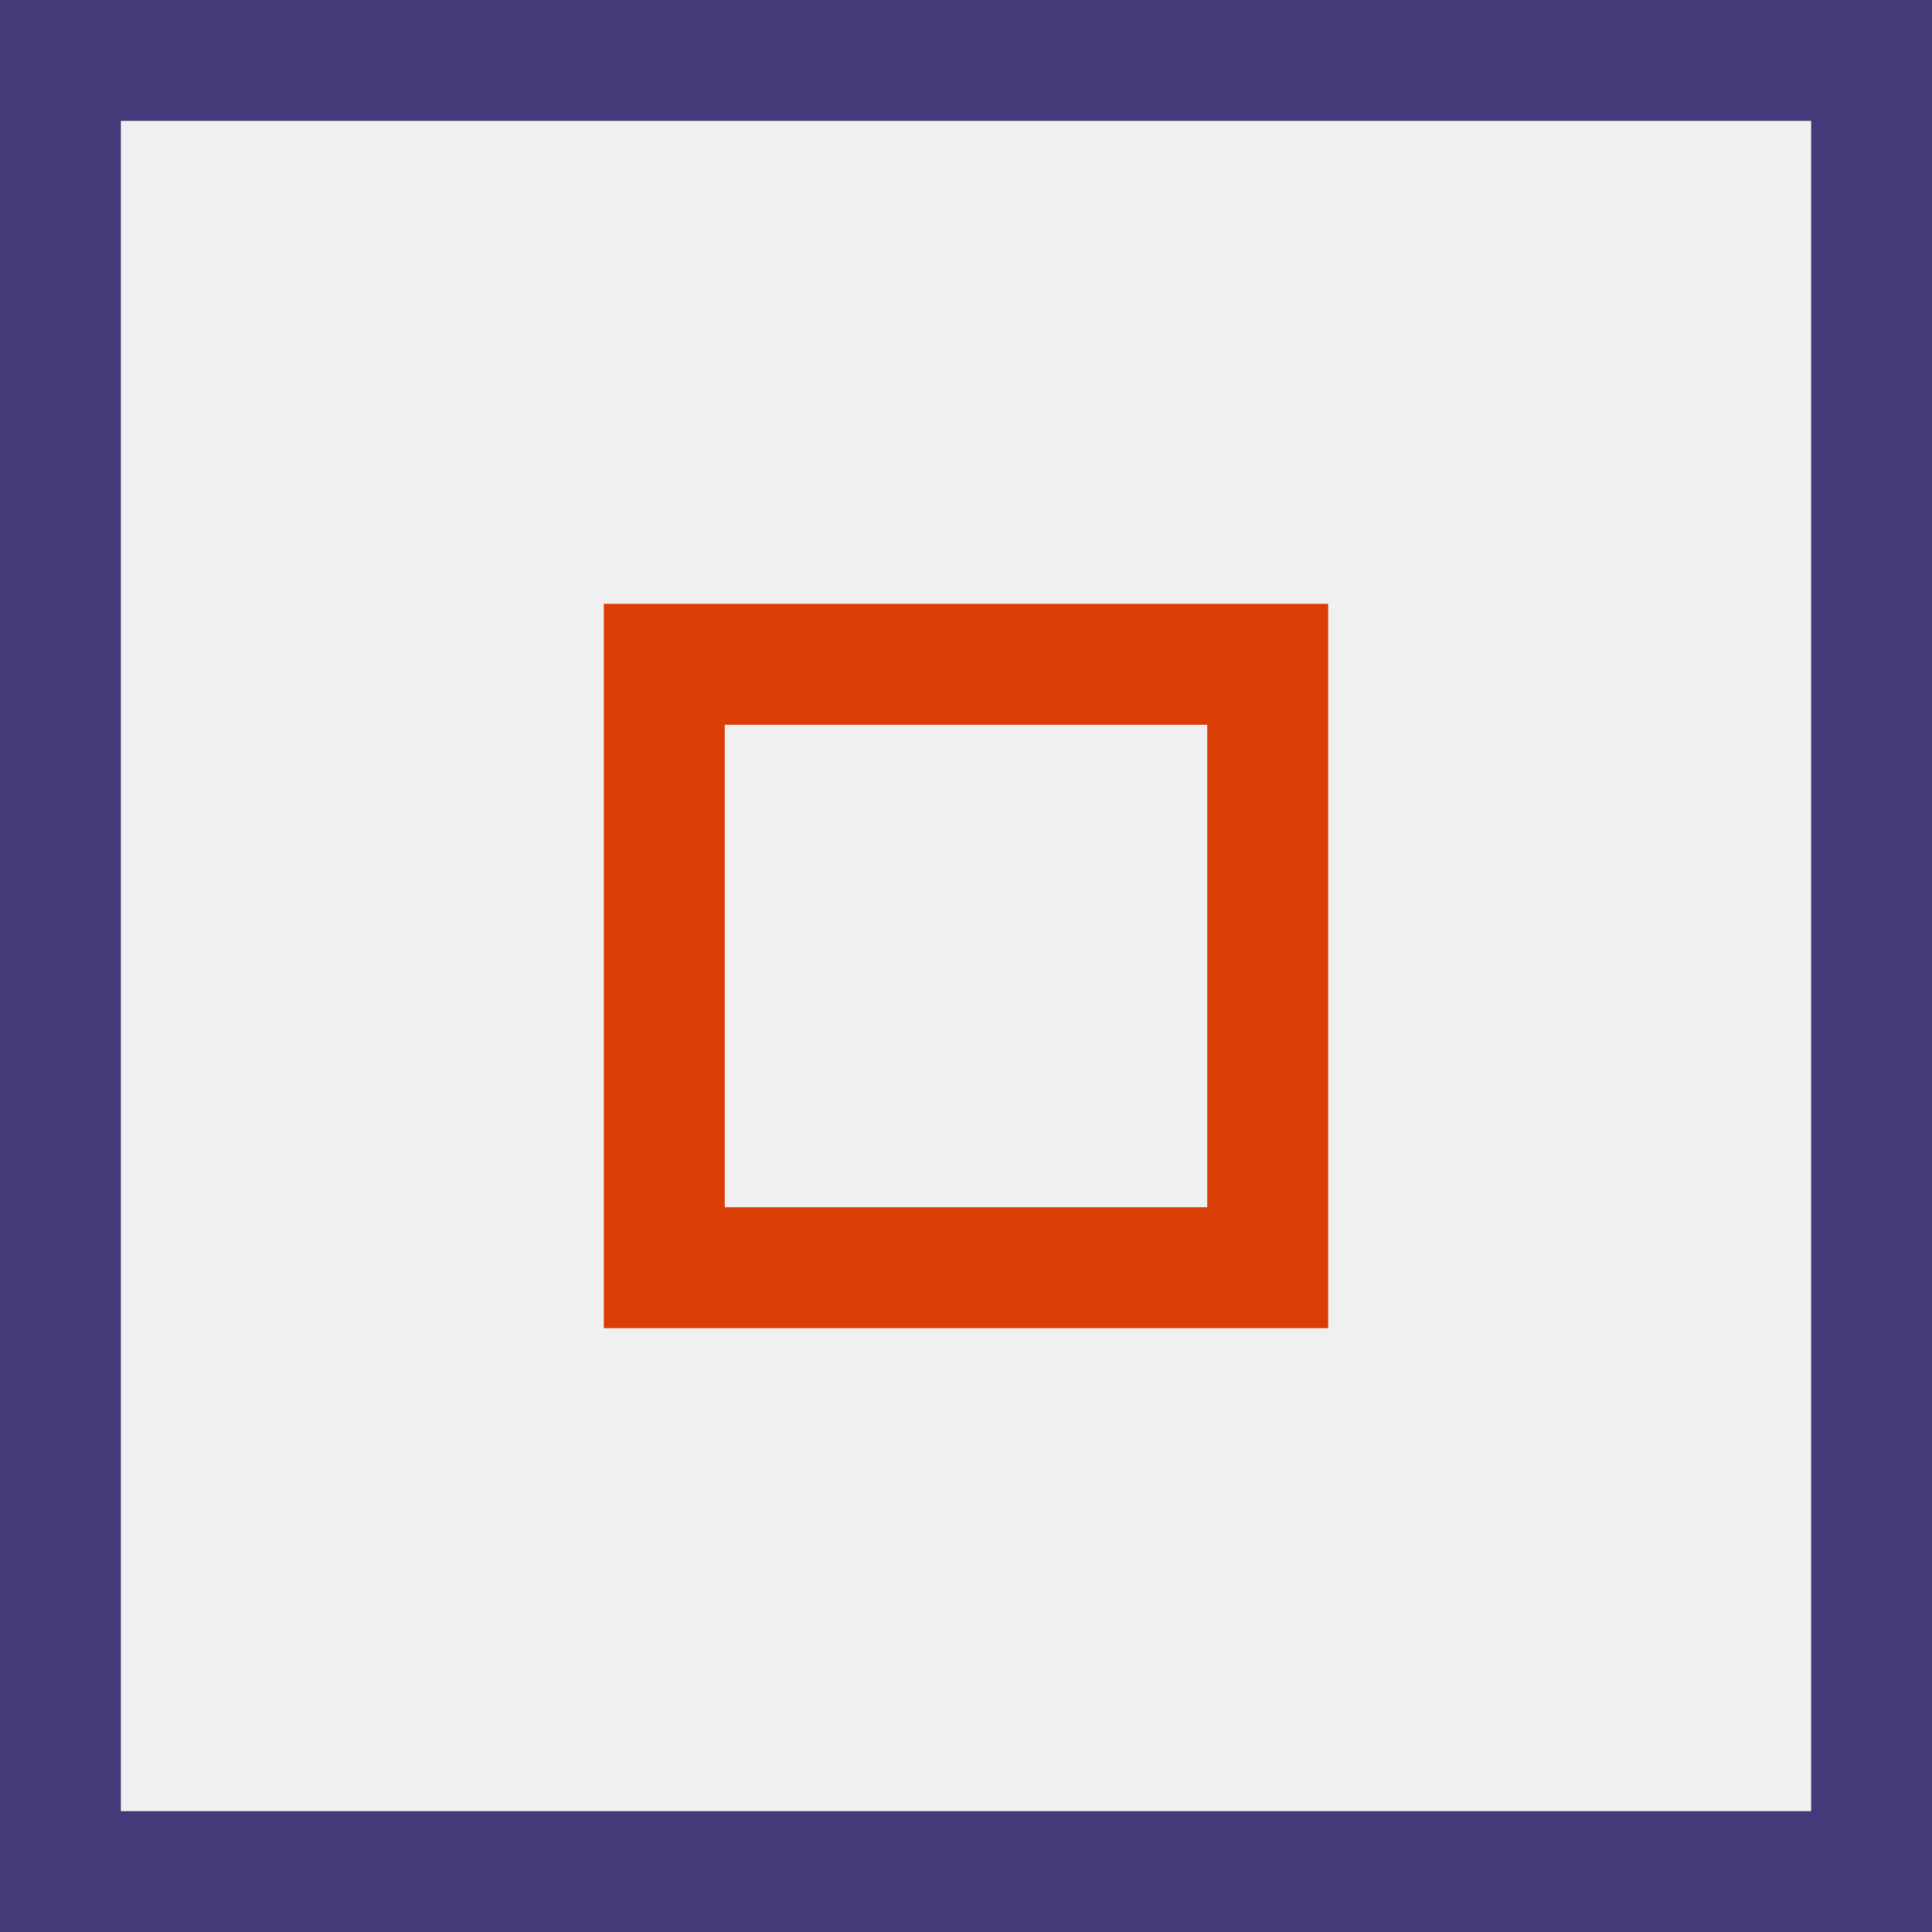
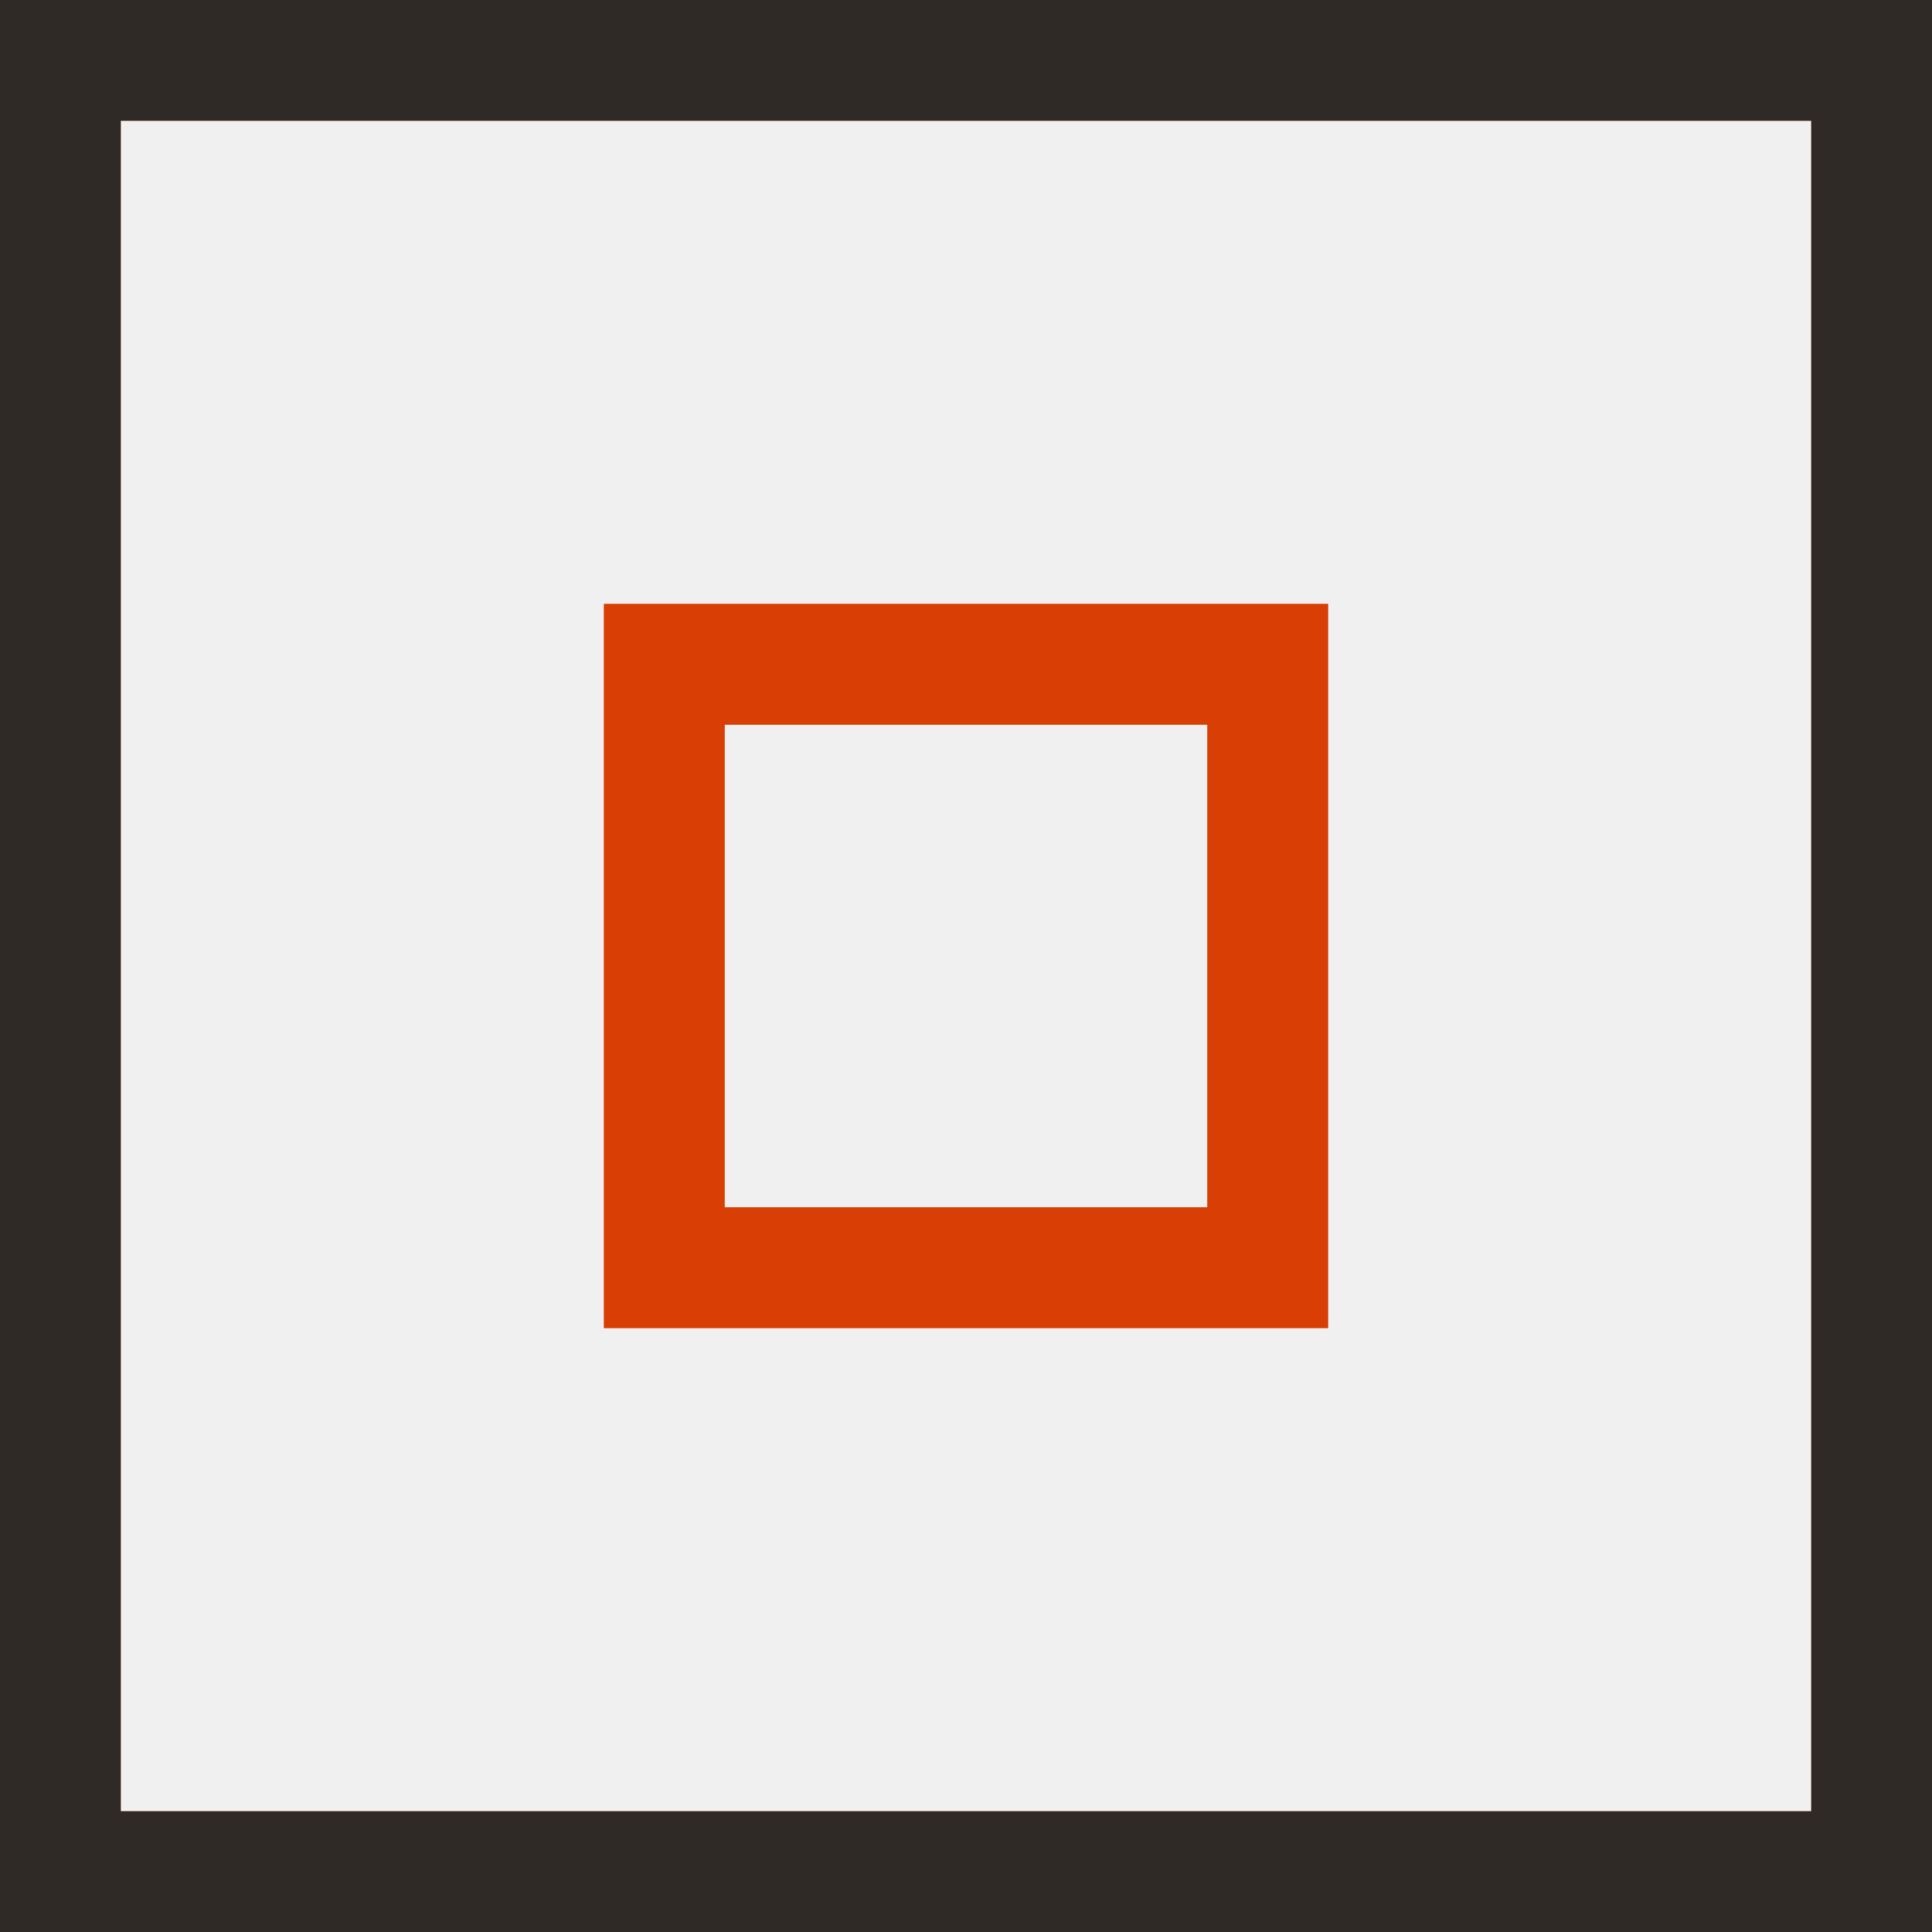
<svg xmlns="http://www.w3.org/2000/svg" xmlns:xlink="http://www.w3.org/1999/xlink" width="32px" height="32px" viewBox="0 0 32 32" version="1.1">
  <defs>
    <rect id="path-1" x="0" y="0" width="32" height="32" />
    <filter x="-131.2%" y="-93.8%" width="362.5%" height="362.5%" filterUnits="objectBoundingBox" id="filter-2">
      <feOffset dx="0" dy="12" in="SourceAlpha" result="shadowOffsetOuter1" />
      <feGaussianBlur stdDeviation="12" in="shadowOffsetOuter1" result="shadowBlurOuter1" />
      <feColorMatrix values="0 0 0 0 0   0 0 0 0 0   0 0 0 0 0  0 0 0 0 0" type="matrix" in="shadowBlurOuter1" />
    </filter>
    <rect id="path-3" x="0" y="0" width="32" height="32" />
    <path d="M0,-3.55271368e-15 L32,-3.55271368e-15 L32,32 L0,32 L0,-3.55271368e-15 Z M2,2 L2,30 L30,30 L30,2 L2,2 Z" id="path-5" />
    <rect id="path-7" x="0" y="0" width="12" height="12" />
    <filter x="-350.0%" y="-250.0%" width="800.0%" height="800.0%" filterUnits="objectBoundingBox" id="filter-8">
      <feOffset dx="0" dy="12" in="SourceAlpha" result="shadowOffsetOuter1" />
      <feGaussianBlur stdDeviation="12" in="shadowOffsetOuter1" result="shadowBlurOuter1" />
      <feColorMatrix values="0 0 0 0 0   0 0 0 0 0   0 0 0 0 0  0 0 0 0 0" type="matrix" in="shadowBlurOuter1" />
    </filter>
    <rect id="path-9" x="0" y="0" width="12" height="12" />
    <path d="M0,-3.55271368e-15 L12,-3.55271368e-15 L12,12 L0,12 L0,-3.55271368e-15 Z M2,2 L2,10 L10,10 L10,2 L2,2 Z" id="path-11" />
  </defs>
  <g id="Page-1" stroke="none" stroke-width="1" fill="none" fill-rule="evenodd">
    <g id="Artboard" transform="translate(-1803, -6747)">
      <g id="10x-image-2" transform="translate(1803, 6747)">
        <g id="block">
          <g id="block/rd0">
            <g>
              <g id="block">
                <g id="block/elevation/rd0/elev-0" fill="black" fill-opacity="1">
                  <g id="elev">
                    <use filter="url(#filter-2)" xlink:href="#path-1" />
                  </g>
                </g>
                <mask id="mask-4" fill="white">
                  <use xlink:href="#path-3" />
                </mask>
                <g />
                <g id="color-gray-trans-0" mask="url(#mask-4)" fill="#FFFFFF" fill-opacity="0">
                  <rect id="Rectangle" x="0" y="0" width="32" height="32" />
                </g>
                <g id="block/border/b2px" mask="url(#mask-4)">
                  <g id="Group-3">
                    <mask id="mask-6" fill="white">
                      <use xlink:href="#path-5" />
                    </mask>
                    <use id="Combined-Shape" fill="#E44608" xlink:href="#path-5" />
-                     <g id="color-indigo-warm-70" mask="url(#mask-6)" fill="#433A7A">
+                     <g id="color-red-warm-80" mask="url(#mask-6)" fill="#302A26">
                      <rect id="Rectangle" x="0" y="0" width="32" height="32" />
                    </g>
                  </g>
                </g>
              </g>
            </g>
          </g>
        </g>
        <g id="block" transform="translate(10, 10)">
          <g id="block/rd0">
            <g>
              <g id="block">
                <g id="block/elevation/rd0/elev-0" fill="black" fill-opacity="1">
                  <g id="elev">
                    <use filter="url(#filter-8)" xlink:href="#path-7" />
                  </g>
                </g>
                <mask id="mask-10" fill="white">
                  <use xlink:href="#path-9" />
                </mask>
                <g />
                <g id="color-gray-trans-0" mask="url(#mask-10)" fill="#FFFFFF" fill-opacity="0">
                  <rect id="Rectangle" x="0" y="0" width="12" height="12" />
                </g>
                <g id="block/border/b2px" mask="url(#mask-10)">
                  <g id="Group-3">
                    <mask id="mask-12" fill="white">
                      <use xlink:href="#path-11" />
                    </mask>
                    <use id="Combined-Shape" fill="#E44608" xlink:href="#path-11" />
                    <g id="color-red-warm-50v" mask="url(#mask-12)" fill="#D93F04">
                      <rect id="Rectangle" x="0" y="0" width="12" height="12" />
                    </g>
                  </g>
                </g>
              </g>
            </g>
          </g>
        </g>
      </g>
    </g>
  </g>
</svg>
